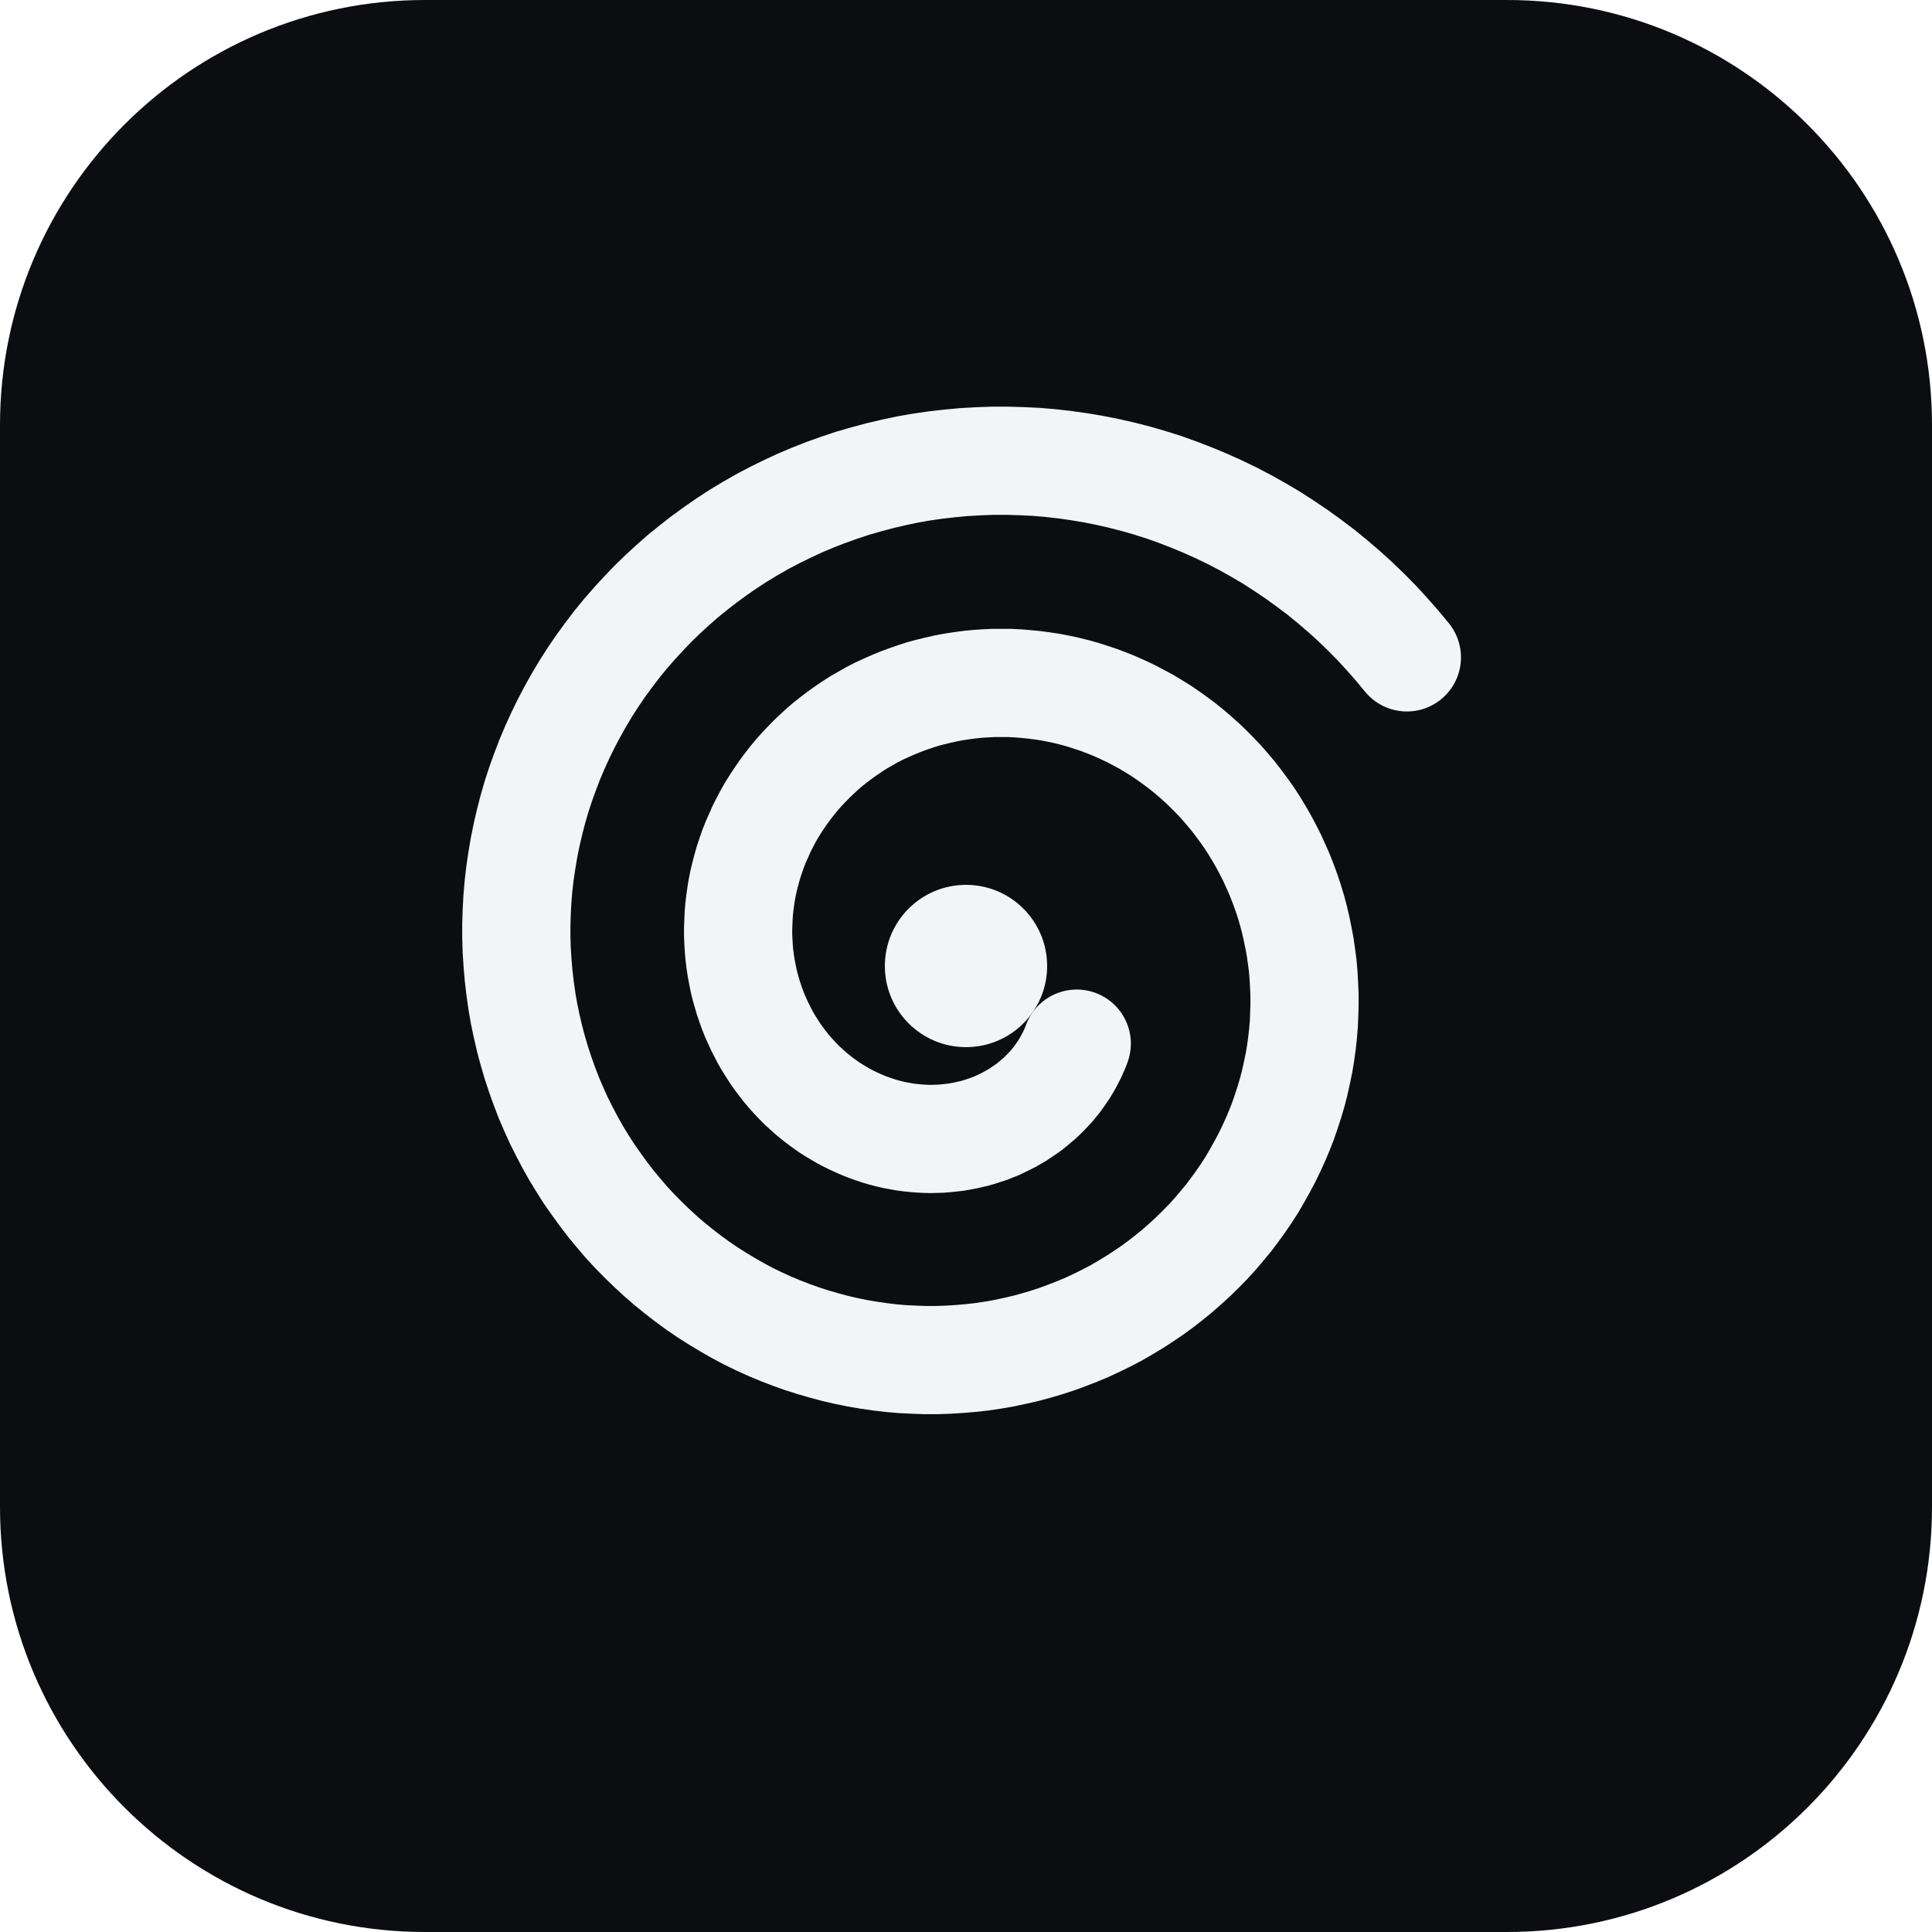
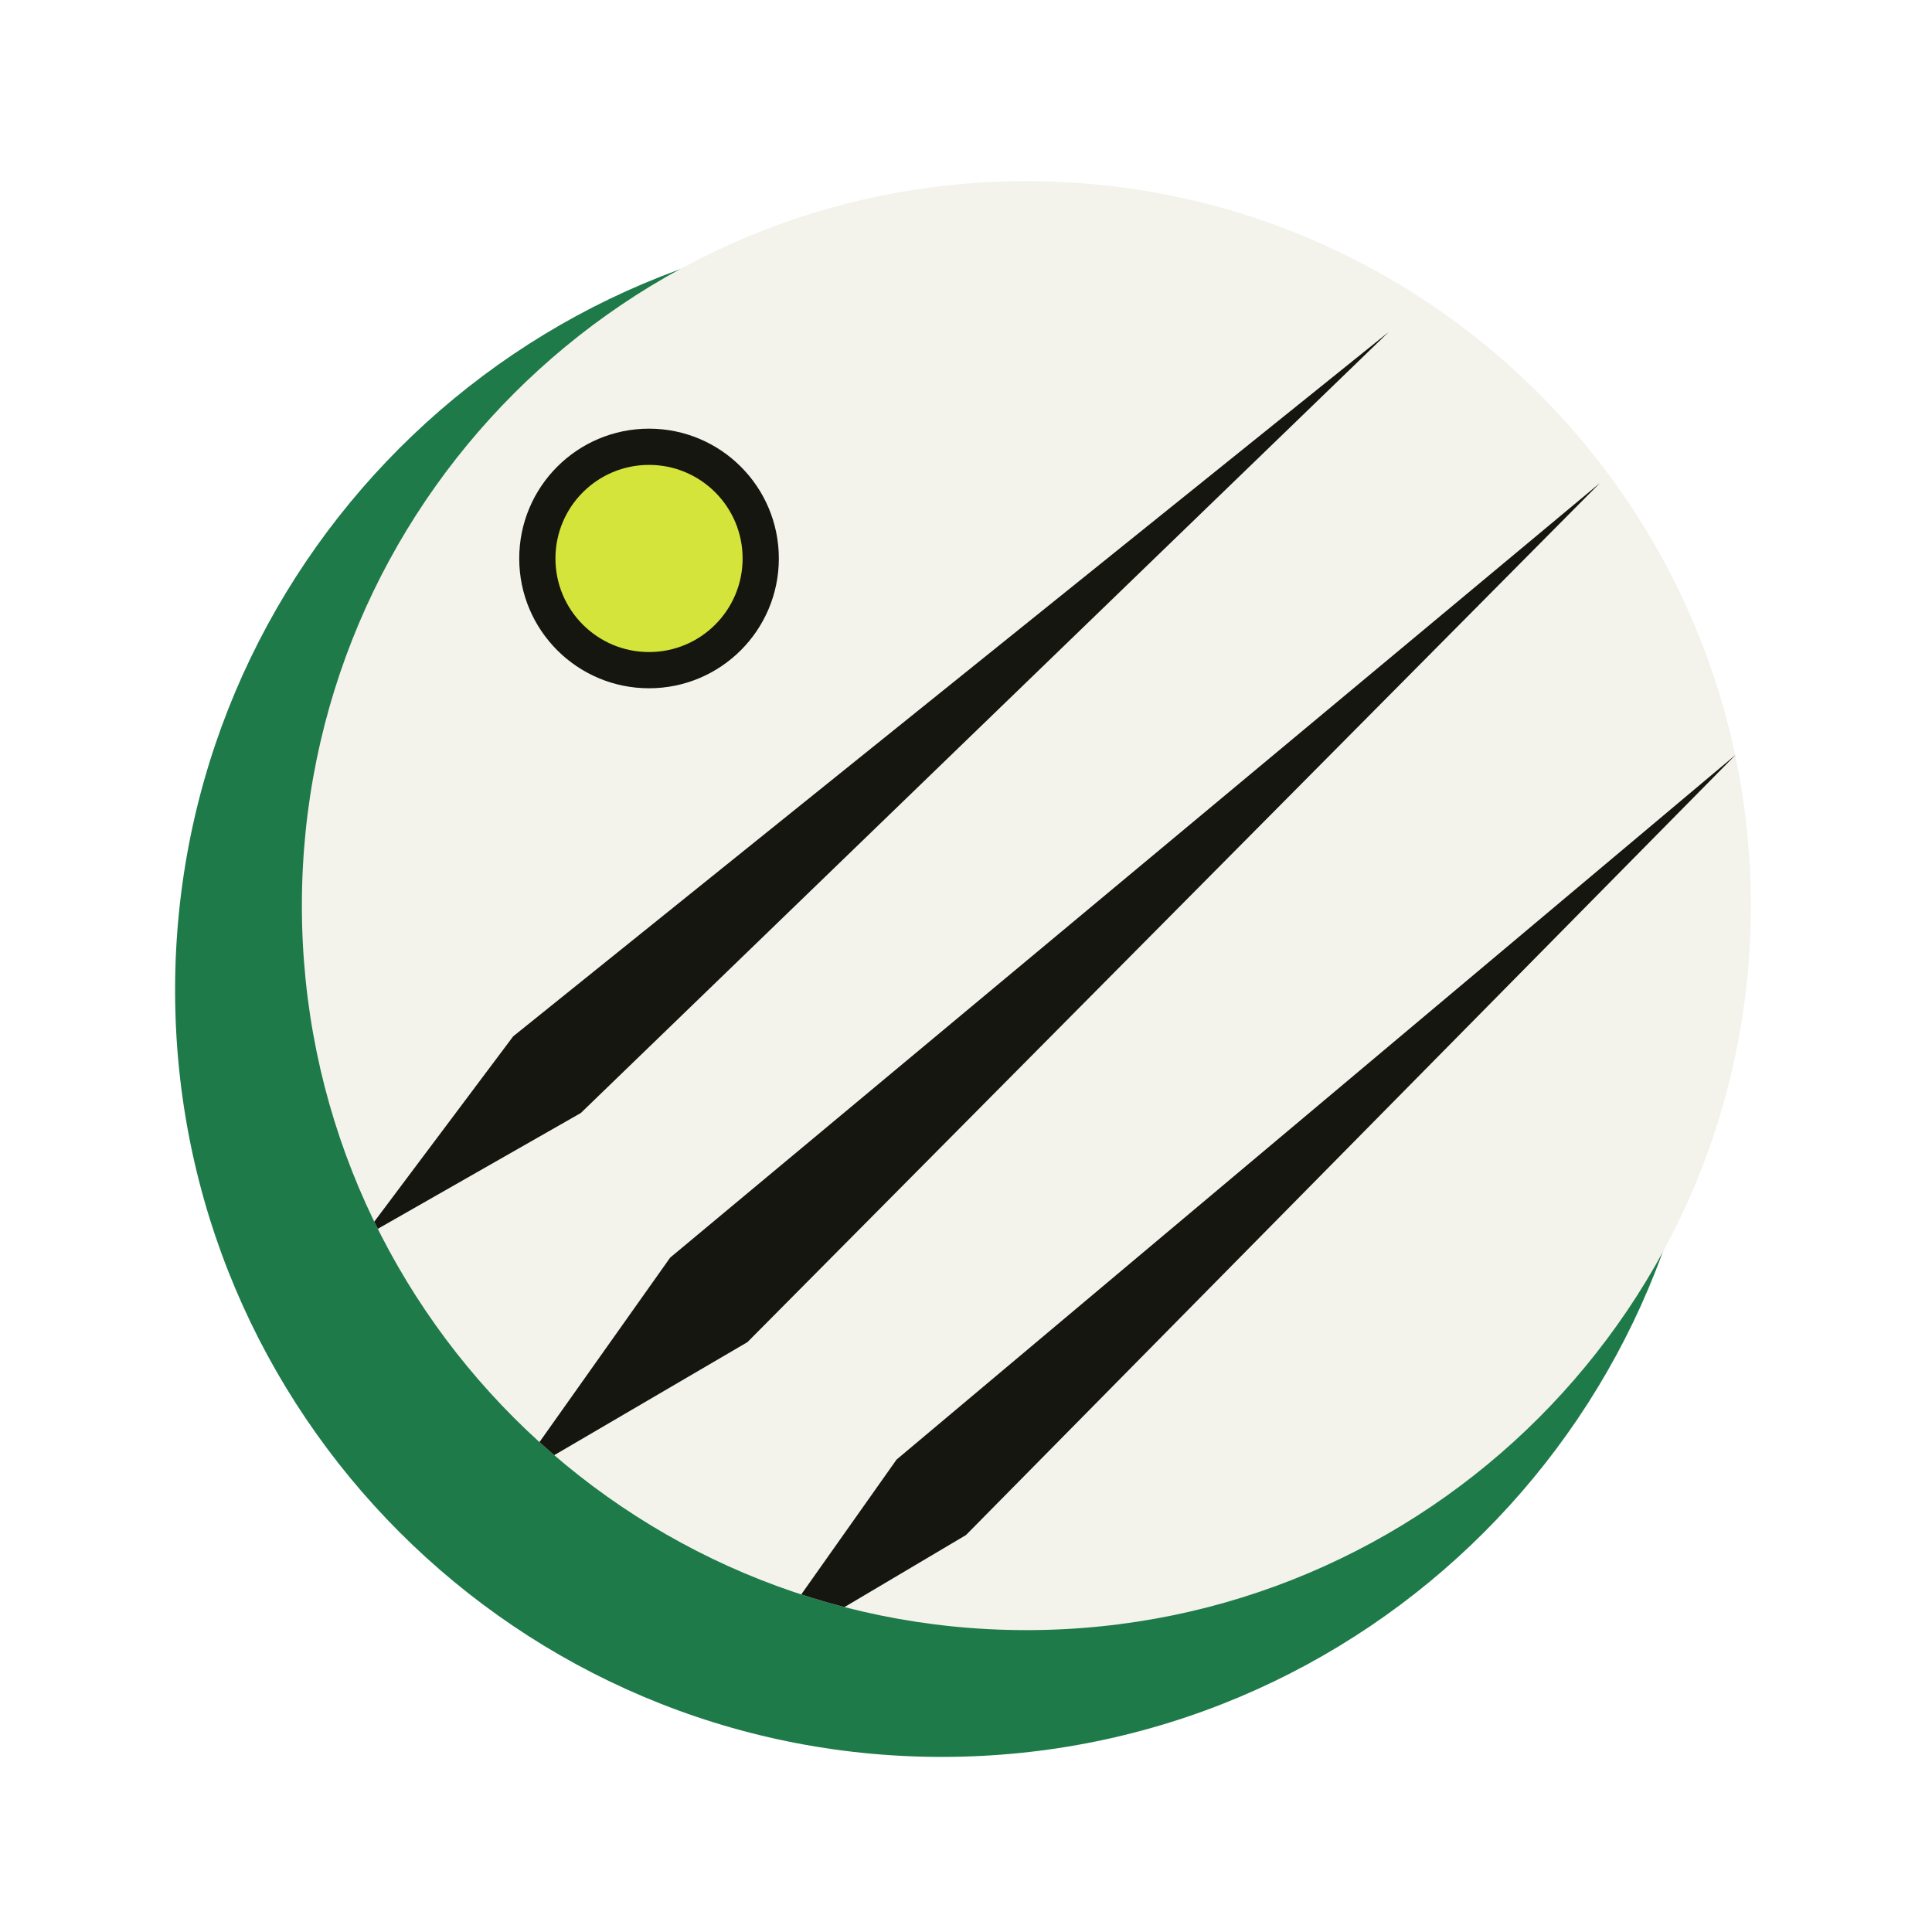
- <svg xmlns="http://www.w3.org/2000/svg" viewBox="0 0 100 100" role="img" aria-label="Cyrus">
-   <rect width="100" height="100" rx="22" fill="#0c0d10" />
-   <g transform="translate(15 15) scale(0.7)">
-     <path d="M58.19 55.74 L58.09 56.01 L57.97 56.28 L57.85 56.55 L57.71 56.82 L57.57 57.09 L57.42 57.35 L57.26 57.62 L57.09 57.87 L56.91 58.13 L56.73 58.38 L56.53 58.63 L56.33 58.87 L56.11 59.11 L55.89 59.34 L55.66 59.57 L55.43 59.79 L55.18 60.00 L54.93 60.21 L54.67 60.42 L54.40 60.61 L54.12 60.80 L53.84 60.99 L53.55 61.16 L53.25 61.33 L52.94 61.49 L52.63 61.64 L52.32 61.79 L51.99 61.92 L51.67 62.05 L51.33 62.16 L50.99 62.27 L50.65 62.37 L50.30 62.45 L49.95 62.53 L49.59 62.60 L49.23 62.66 L48.86 62.70 L48.49 62.74 L48.12 62.77 L47.75 62.78 L47.37 62.79 L46.99 62.78 L46.61 62.76 L46.23 62.73 L45.85 62.69 L45.46 62.64 L45.08 62.57 L44.70 62.50 L44.31 62.41 L43.93 62.31 L43.55 62.20 L43.17 62.07 L42.79 61.94 L42.41 61.79 L42.04 61.63 L41.67 61.46 L41.30 61.28 L40.94 61.09 L40.58 60.88 L40.23 60.67 L39.87 60.44 L39.53 60.20 L39.19 59.95 L38.86 59.69 L38.53 59.42 L38.21 59.13 L37.89 58.84 L37.58 58.53 L37.29 58.22 L36.99 57.89 L36.71 57.56 L36.44 57.21 L36.17 56.86 L35.91 56.49 L35.67 56.12 L35.43 55.74 L35.20 55.35 L34.99 54.95 L34.78 54.54 L34.59 54.13 L34.40 53.71 L34.23 53.28 L34.07 52.84 L33.92 52.40 L33.79 51.95 L33.66 51.50 L33.55 51.04 L33.46 50.58 L33.37 50.11 L33.30 49.64 L33.24 49.16 L33.20 48.68 L33.17 48.19 L33.15 47.71 L33.15 47.22 L33.17 46.73 L33.19 46.24 L33.23 45.74 L33.29 45.25 L33.36 44.75 L33.44 44.26 L33.54 43.77 L33.66 43.27 L33.79 42.78 L33.93 42.29 L34.09 41.81 L34.26 41.32 L34.45 40.84 L34.66 40.37 L34.87 39.89 L35.11 39.42 L35.35 38.96 L35.61 38.50 L35.89 38.05 L36.18 37.61 L36.48 37.17 L36.80 36.74 L37.13 36.31 L37.47 35.90 L37.83 35.49 L38.20 35.10 L38.58 34.71 L38.98 34.33 L39.38 33.96 L39.80 33.60 L40.23 33.26 L40.68 32.92 L41.13 32.60 L41.60 32.28 L42.07 31.98 L42.56 31.70 L43.05 31.42 L43.56 31.16 L44.08 30.92 L44.60 30.69 L45.13 30.47 L45.67 30.27 L46.22 30.08 L46.77 29.90 L47.33 29.75 L47.90 29.61 L48.48 29.48 L49.05 29.37 L49.64 29.28 L50.23 29.20 L50.82 29.14 L51.42 29.10 L52.01 29.07 L52.62 29.07 L53.22 29.07 L53.83 29.10 L54.43 29.15 L55.04 29.21 L55.65 29.29 L56.25 29.38 L56.86 29.50 L57.46 29.63 L58.07 29.78 L58.67 29.95 L59.26 30.14 L59.86 30.34 L60.44 30.56 L61.03 30.80 L61.61 31.06 L62.18 31.33 L62.75 31.63 L63.31 31.93 L63.86 32.26 L64.41 32.60 L64.94 32.96 L65.47 33.34 L65.99 33.73 L66.50 34.14 L66.99 34.56 L67.48 35.00 L67.96 35.46 L68.42 35.93 L68.88 36.41 L69.31 36.91 L69.74 37.42 L70.15 37.95 L70.55 38.49 L70.94 39.04 L71.31 39.61 L71.66 40.19 L72.00 40.78 L72.32 41.38 L72.63 41.99 L72.91 42.61 L73.19 43.24 L73.44 43.88 L73.68 44.53 L73.90 45.19 L74.10 45.86 L74.28 46.53 L74.44 47.22 L74.58 47.90 L74.71 48.60 L74.81 49.30 L74.90 50.00 L74.96 50.71 L75.00 51.42 L75.03 52.13 L75.03 52.85 L75.01 53.57 L74.98 54.29 L74.92 55.01 L74.84 55.73 L74.74 56.46 L74.62 57.17 L74.47 57.89 L74.31 58.61 L74.13 59.32 L73.92 60.03 L73.69 60.74 L73.45 61.44 L73.18 62.13 L72.89 62.82 L72.58 63.50 L72.25 64.18 L71.90 64.84 L71.53 65.50 L71.15 66.15 L70.74 66.79 L70.31 67.42 L69.86 68.04 L69.40 68.65 L68.91 69.24 L68.41 69.83 L67.89 70.40 L67.35 70.95 L66.79 71.50 L66.22 72.02 L65.63 72.54 L65.03 73.03 L64.41 73.51 L63.77 73.98 L63.12 74.42 L62.46 74.85 L61.78 75.26 L61.09 75.66 L60.38 76.03 L59.67 76.38 L58.94 76.72 L58.20 77.03 L57.45 77.32 L56.69 77.60 L55.92 77.85 L55.14 78.08 L54.35 78.29 L53.56 78.47 L52.76 78.64 L51.95 78.78 L51.14 78.90 L50.32 78.99 L49.49 79.06 L48.67 79.11 L47.83 79.14 L47.00 79.14 L46.17 79.11 L45.33 79.07 L44.50 79.00 L43.66 78.90 L42.82 78.78 L41.99 78.64 L41.16 78.47 L40.33 78.28 L39.51 78.06 L38.69 77.82 L37.87 77.56 L37.06 77.27 L36.26 76.96 L35.47 76.63 L34.68 76.27 L33.90 75.89 L33.13 75.48 L32.38 75.05 L31.63 74.60 L30.89 74.13 L30.17 73.64 L29.46 73.12 L28.76 72.58 L28.07 72.02 L27.40 71.44 L26.75 70.84 L26.11 70.22 L25.49 69.59 L24.88 68.93 L24.30 68.25 L23.73 67.56 L23.18 66.84 L22.65 66.11 L22.13 65.37 L21.64 64.60 L21.17 63.83 L20.72 63.03 L20.30 62.23 L19.89 61.41 L19.51 60.57 L19.15 59.73 L18.82 58.87 L18.51 58.00 L18.22 57.12 L17.96 56.23 L17.72 55.33 L17.51 54.42 L17.32 53.51 L17.16 52.58 L17.03 51.66 L16.92 50.72 L16.84 49.78 L16.78 48.84 L16.75 47.89 L16.75 46.95 L16.78 45.99 L16.83 45.04 L16.91 44.09 L17.02 43.14 L17.16 42.19 L17.32 41.24 L17.51 40.30 L17.73 39.36 L17.97 38.42 L18.24 37.49 L18.54 36.57 L18.87 35.65 L19.22 34.74 L19.60 33.84 L20.01 32.94 L20.44 32.06 L20.90 31.19 L21.38 30.33 L21.89 29.48 L22.42 28.65 L22.98 27.83 L23.57 27.02 L24.17 26.23 L24.80 25.46 L25.46 24.70 L26.14 23.96 L26.84 23.23 L27.56 22.53 L28.30 21.85 L29.06 21.18 L29.85 20.54 L30.65 19.92 L31.47 19.32 L32.31 18.74 L33.17 18.18 L34.05 17.65 L34.94 17.14 L35.85 16.66 L36.77 16.21 L37.71 15.77 L38.66 15.37 L39.63 14.99 L40.61 14.64 L41.60 14.31 L42.60 14.02 L43.61 13.75 L44.63 13.51 L45.66 13.29 L46.69 13.11 L47.73 12.96 L48.78 12.84 L49.84 12.74 L50.90 12.68 L51.96 12.64 L53.02 12.64 L54.09 12.67 L55.16 12.72 L56.22 12.81 L57.29 12.93 L58.35 13.08 L59.42 13.26 L60.48 13.47 L61.53 13.71 L62.58 13.98 L63.62 14.28 L64.66 14.61 L65.69 14.98 L66.70 15.37 L67.71 15.79 L68.71 16.24 L69.70 16.72 L70.68 17.23 L71.64 17.77 L72.59 18.33 L73.52 18.93 L74.44 19.55 L75.34 20.20 L76.23 20.87 L77.09 21.57 L77.94 22.30 L78.77 23.05 L79.58 23.83 L80.37 24.63 L81.13 25.46 L81.88 26.31 L82.60 27.18" fill="none" stroke="#f2f4f7" stroke-width="8" stroke-linecap="round" />
-     <circle cx="50" cy="50" r="6" fill="#f2f4f7" />
+ <svg xmlns="http://www.w3.org/2000/svg" viewBox="0 0 64 64" role="img" aria-label="Cyrus">
+   <defs>
+     <clipPath id="cyrus-face">
+       <circle cx="34" cy="30" r="24" />
+     </clipPath>
+   </defs>
+   <circle cx="31.2" cy="32.8" r="25.4" fill="#1f7a4a" />
+   <circle cx="34" cy="30" r="24" fill="#f3f3ec" />
+   <g clip-path="url(#cyrus-face)" fill="#14160f">
+     <path d="M46 11 L17.0 34.33 L12 41 L19.24 36.87 Z" />
+     <path d="M53 16 L22.2 41.66 L17 49 L24.76 44.46 Z" />
+     <path d="M57.5 25 L29.7 48.35 L25 55 L32.0 50.85 Z" />
  </g>
+   <circle cx="21.5" cy="18.5" r="3.7" fill="#d4e43b" stroke="#14160f" stroke-width="1.2" />
</svg>
